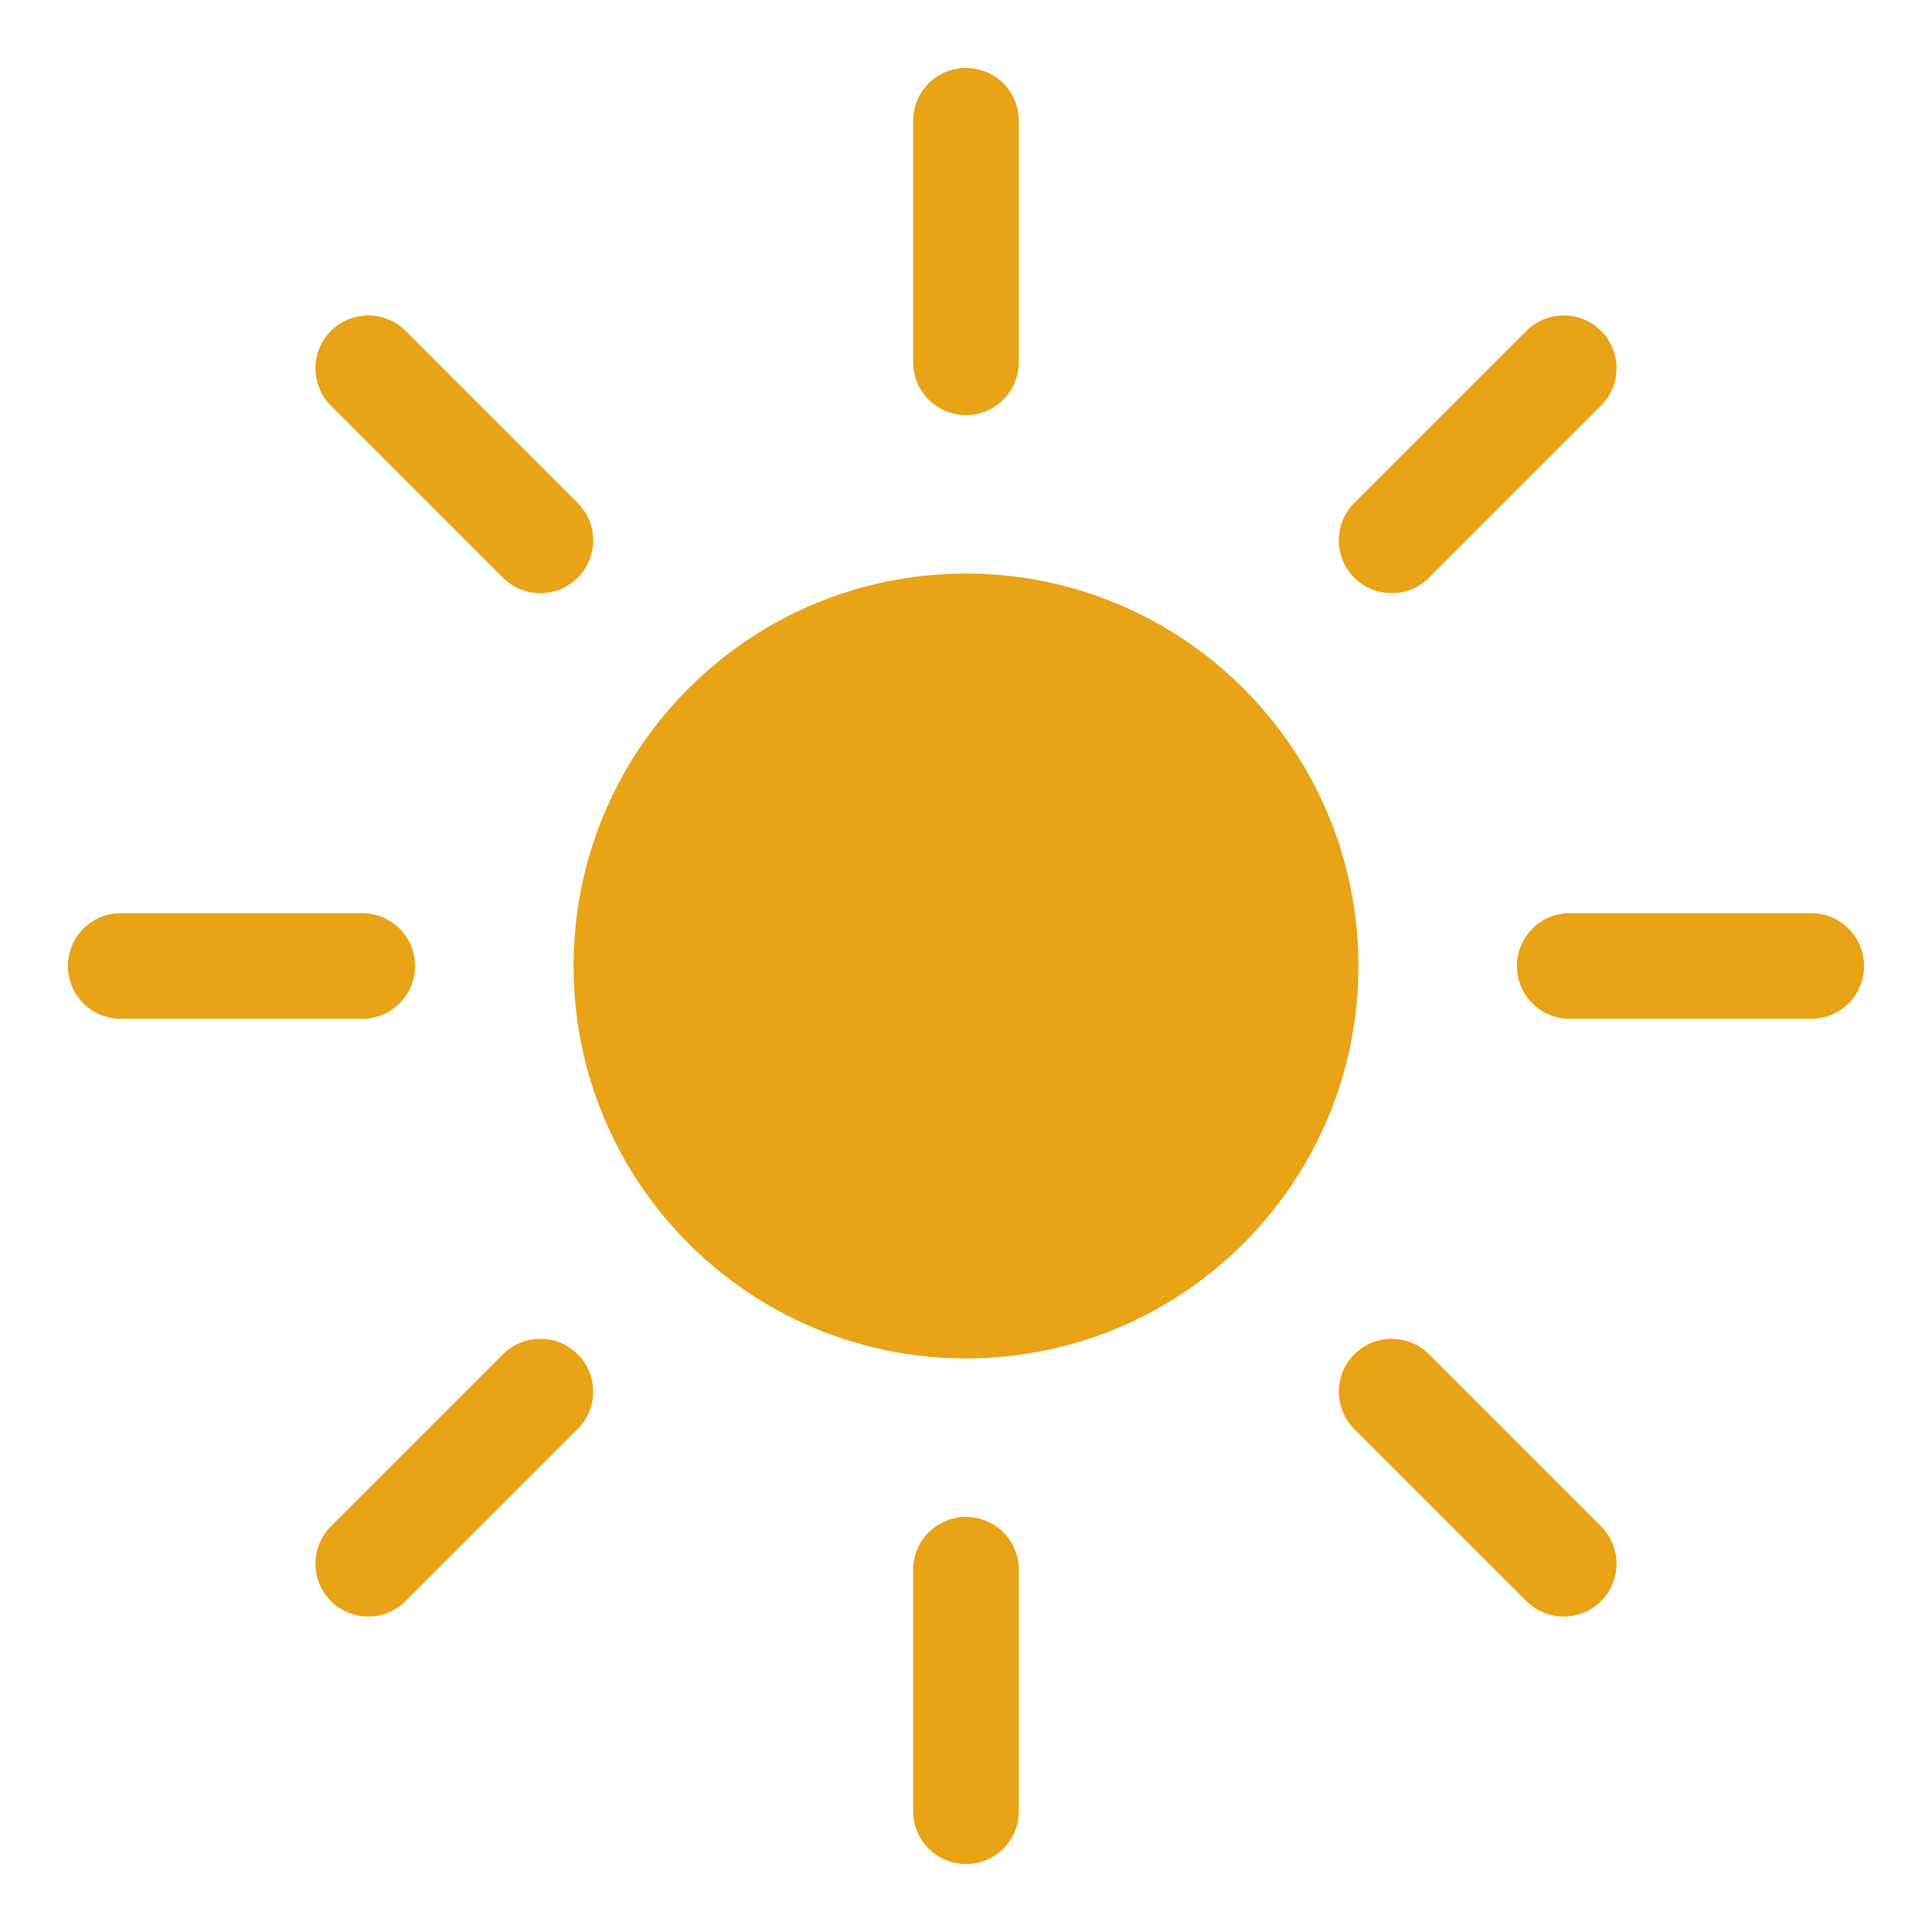
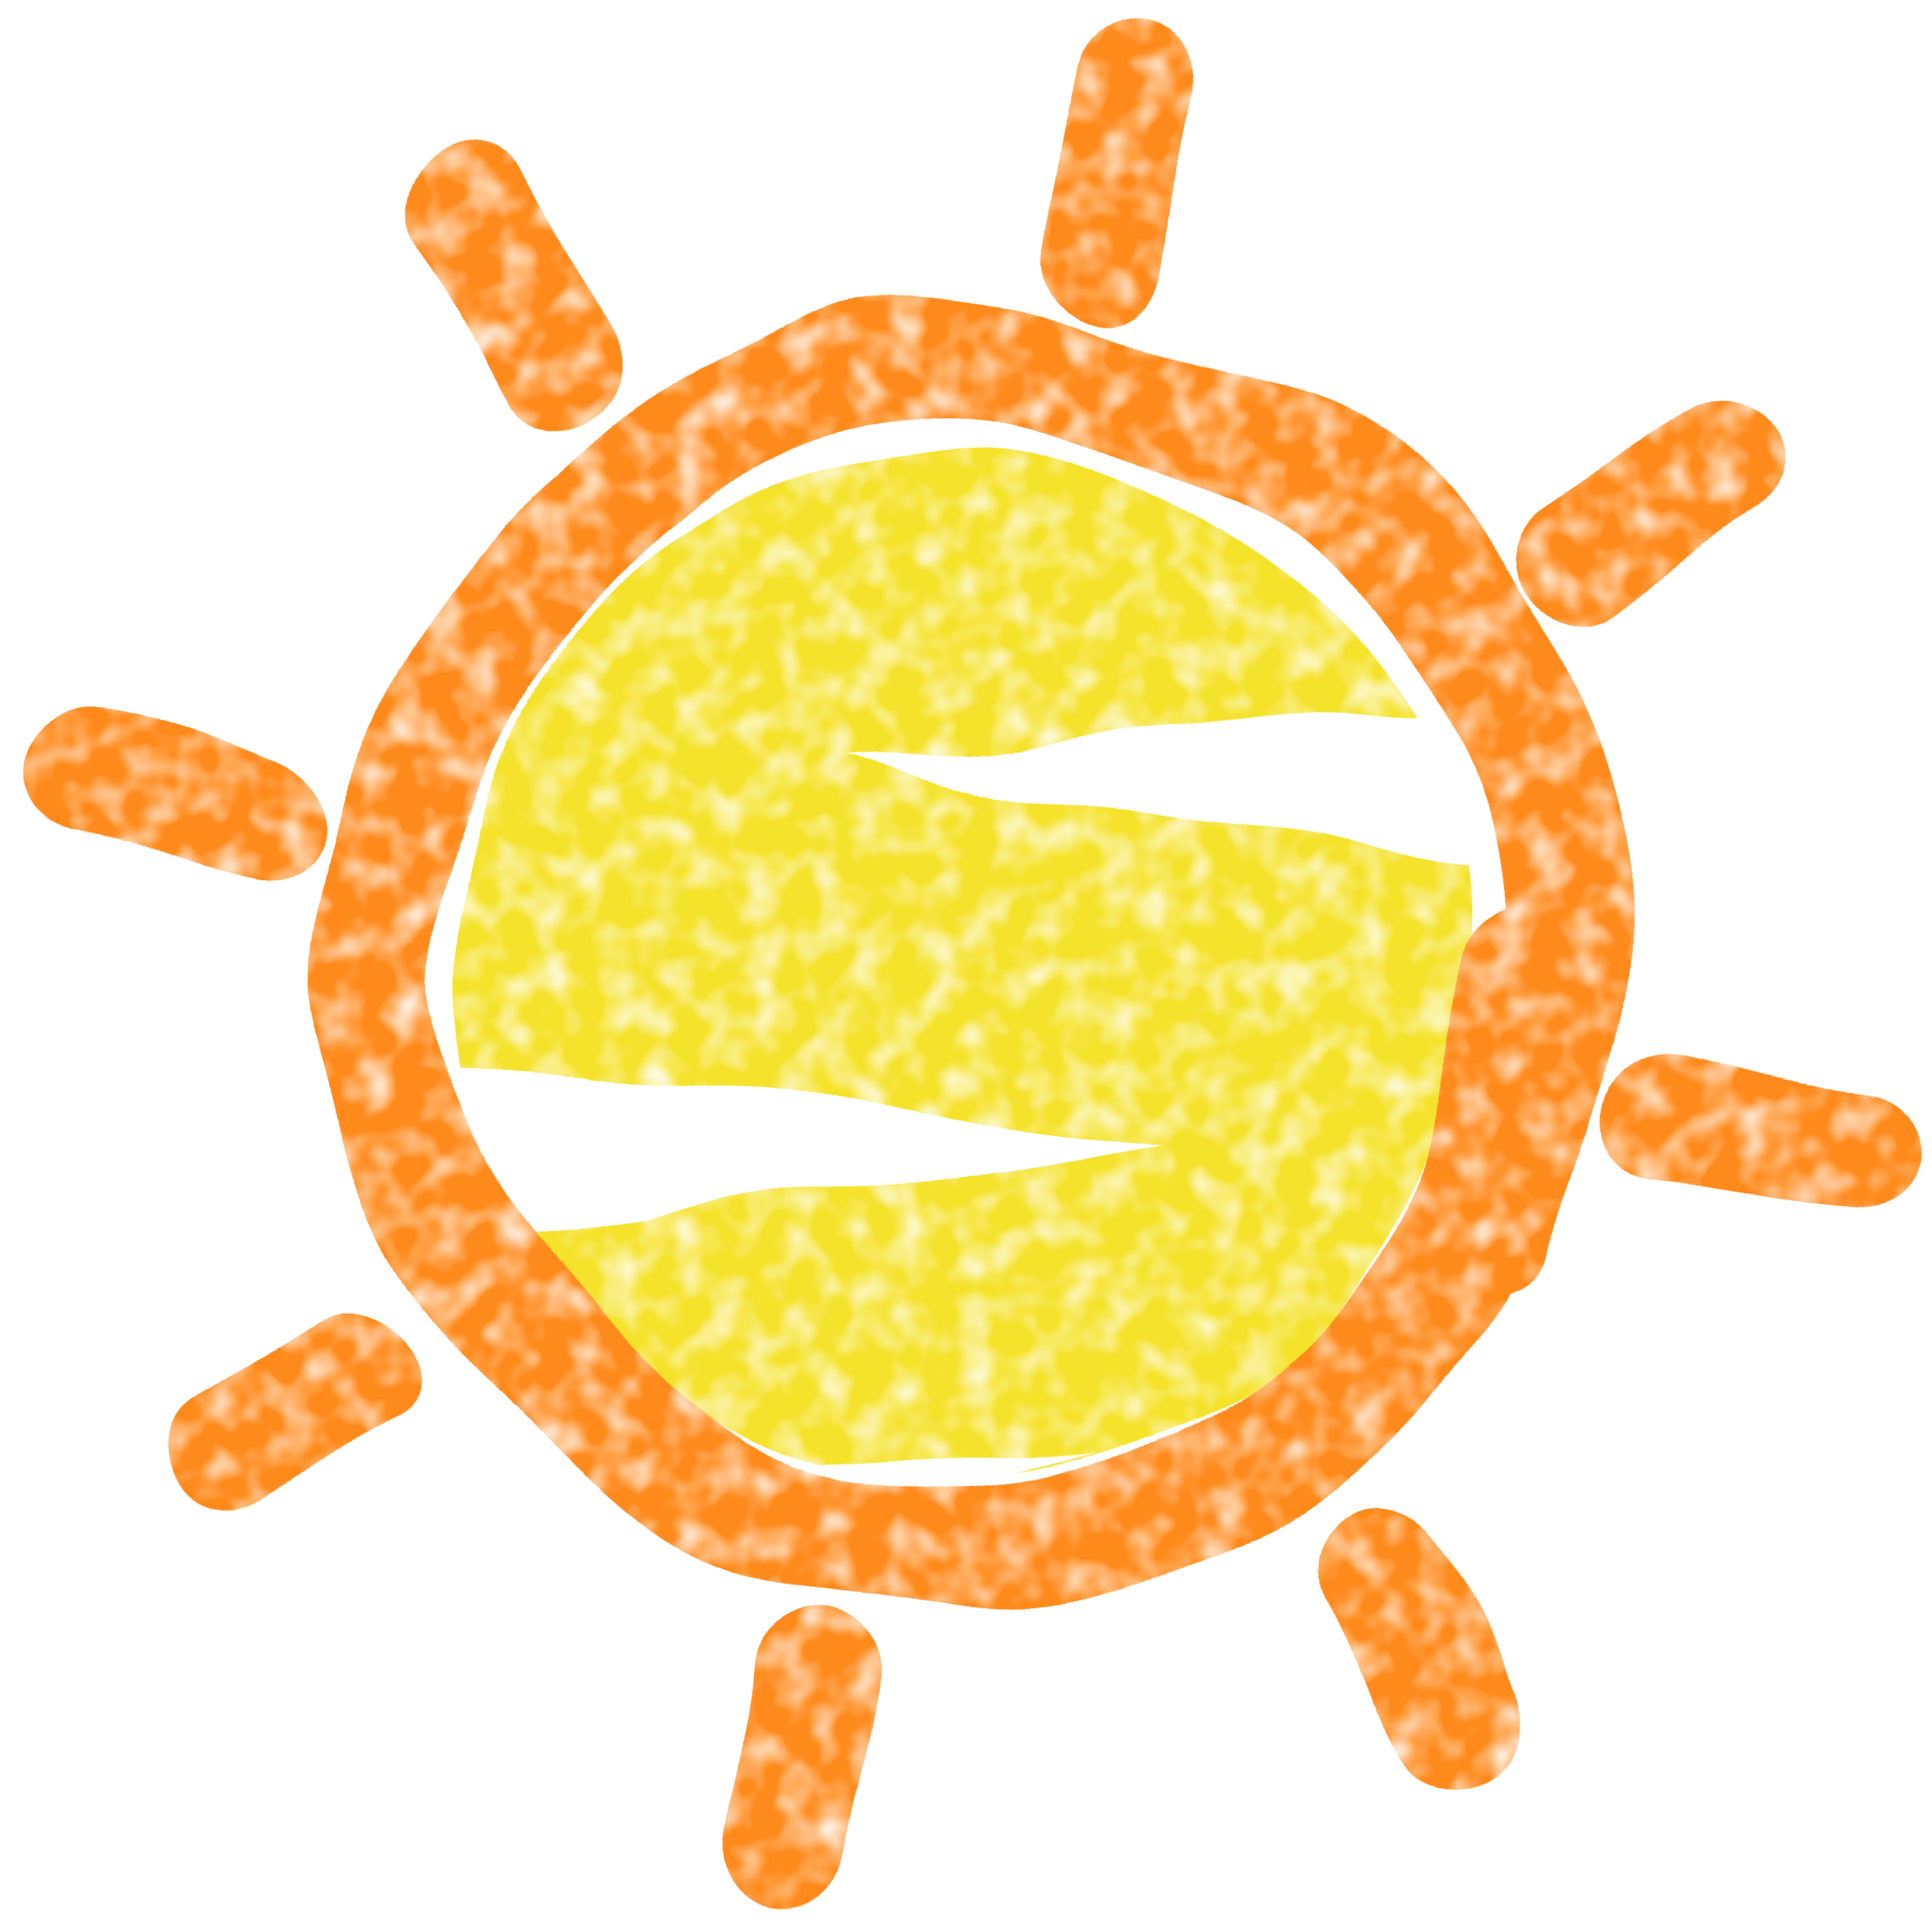
- <svg xmlns="http://www.w3.org/2000/svg" viewBox="0 0 64 64" role="img" aria-label="PHOS E.T.S.">
-   <g fill="none" stroke="#E8A317" stroke-width="3.5" stroke-linecap="round">
-     <line x1="32" y1="4" x2="32" y2="12" />
-     <line x1="32" y1="52" x2="32" y2="60" />
-     <line x1="4" y1="32" x2="12" y2="32" />
-     <line x1="52" y1="32" x2="60" y2="32" />
-     <line x1="12.2" y1="12.2" x2="17.9" y2="17.9" />
-     <line x1="46.1" y1="46.1" x2="51.8" y2="51.8" />
-     <line x1="12.2" y1="51.8" x2="17.9" y2="46.1" />
-     <line x1="46.1" y1="17.9" x2="51.8" y2="12.2" />
+ <svg xmlns="http://www.w3.org/2000/svg" viewBox="0 0 64 64" fill="none" stroke-linecap="round" stroke-linejoin="round">
+   <defs>
+     <filter id="wax" x="-10%" y="-10%" width="120%" height="120%">
+       <feTurbulence type="fractalNoise" baseFrequency="0.09" numOctaves="2" seed="4" result="warp" />
+       <feDisplacementMap in="SourceGraphic" in2="warp" scale="2" xChannelSelector="R" yChannelSelector="G" result="d" />
+       <feTurbulence type="fractalNoise" baseFrequency="0.85" numOctaves="2" seed="9" result="grain" />
+       <feColorMatrix in="grain" type="matrix" values="0 0 0 0 0  0 0 0 0 0  0 0 0 0 0  -1.8 0 0 0 1.75" result="mask" />
+       <feComposite in="d" in2="mask" operator="in" />
+     </filter>
+   </defs>
+   <g filter="url(#wax)">
+     <clipPath id="c4">
+       <circle cx="32" cy="32" r="17" />
+     </clipPath>
+     <g clip-path="url(#c4)">
+       <path d="M1.4 13.5 L55.5 7.6 L2.3 16.9 L60.4 15.3 L4.2 21.1 L59.6 19.3 L5.6 24.4 L60.8 33.2 L1.4 31.4 L58.6 31.4 L8.7 31.8 L58.7 37.4 L6.0 45.9 L59.2 45.4 L7.1 42.7 L57.6 46.6 L4.9 58.0 L60.4 52.6 L1.9 61.5" stroke="#f5e22b" stroke-width="5.5" />
+     </g>
+     <path d="M50.7 32.0 C50.5 33.4 50.4 37.8 49.2 40.3 C48.1 42.8 46.0 45.1 43.8 46.8 C41.7 48.6 39.0 50.2 36.3 50.8 C33.6 51.5 30.4 51.6 27.7 50.9 C25.0 50.2 22.4 48.5 20.3 46.7 C18.1 44.9 16.4 42.6 15.0 40.2 C13.7 37.7 12.2 34.8 12.1 32.0 C12.1 29.2 13.3 26.2 14.6 23.6 C15.9 21.1 17.8 18.8 20.0 16.9 C22.1 15.0 24.8 13.0 27.5 12.3 C30.2 11.6 33.5 12.1 36.4 12.8 C39.2 13.4 42.3 14.4 44.6 16.2 C46.8 18.0 48.6 20.8 49.9 23.4 C51.1 26.0 52.1 29.1 52.1 32.0 C52.1 34.9 50.1 39.1 49.7 40.5" stroke="#ff8a1f" stroke-width="4" fill="none" />
+     <path d="M55.5 36.8 L61.4 38.0" stroke="#ff8a1f" stroke-width="4" />
+     <path d="M45.3 52.0 L48.6 57.0" stroke="#ff8a1f" stroke-width="4" />
+     <path d="M27.2 55.5 L26.0 61.4" stroke="#ff8a1f" stroke-width="4" />
+     <path d="M12.0 45.3 L7.0 48.6" stroke="#ff8a1f" stroke-width="4" />
+     <path d="M8.5 27.2 L2.6 26.0" stroke="#ff8a1f" stroke-width="4" />
+     <path d="M18.7 12.0 L15.4 7.0" stroke="#ff8a1f" stroke-width="4" />
+     <path d="M36.8 8.5 L38.0 2.6" stroke="#ff8a1f" stroke-width="4" />
+     <path d="M52.0 18.7 L57.0 15.4" stroke="#ff8a1f" stroke-width="4" />
  </g>
-   <circle cx="32" cy="32" r="13" fill="#E8A317" />
</svg>
